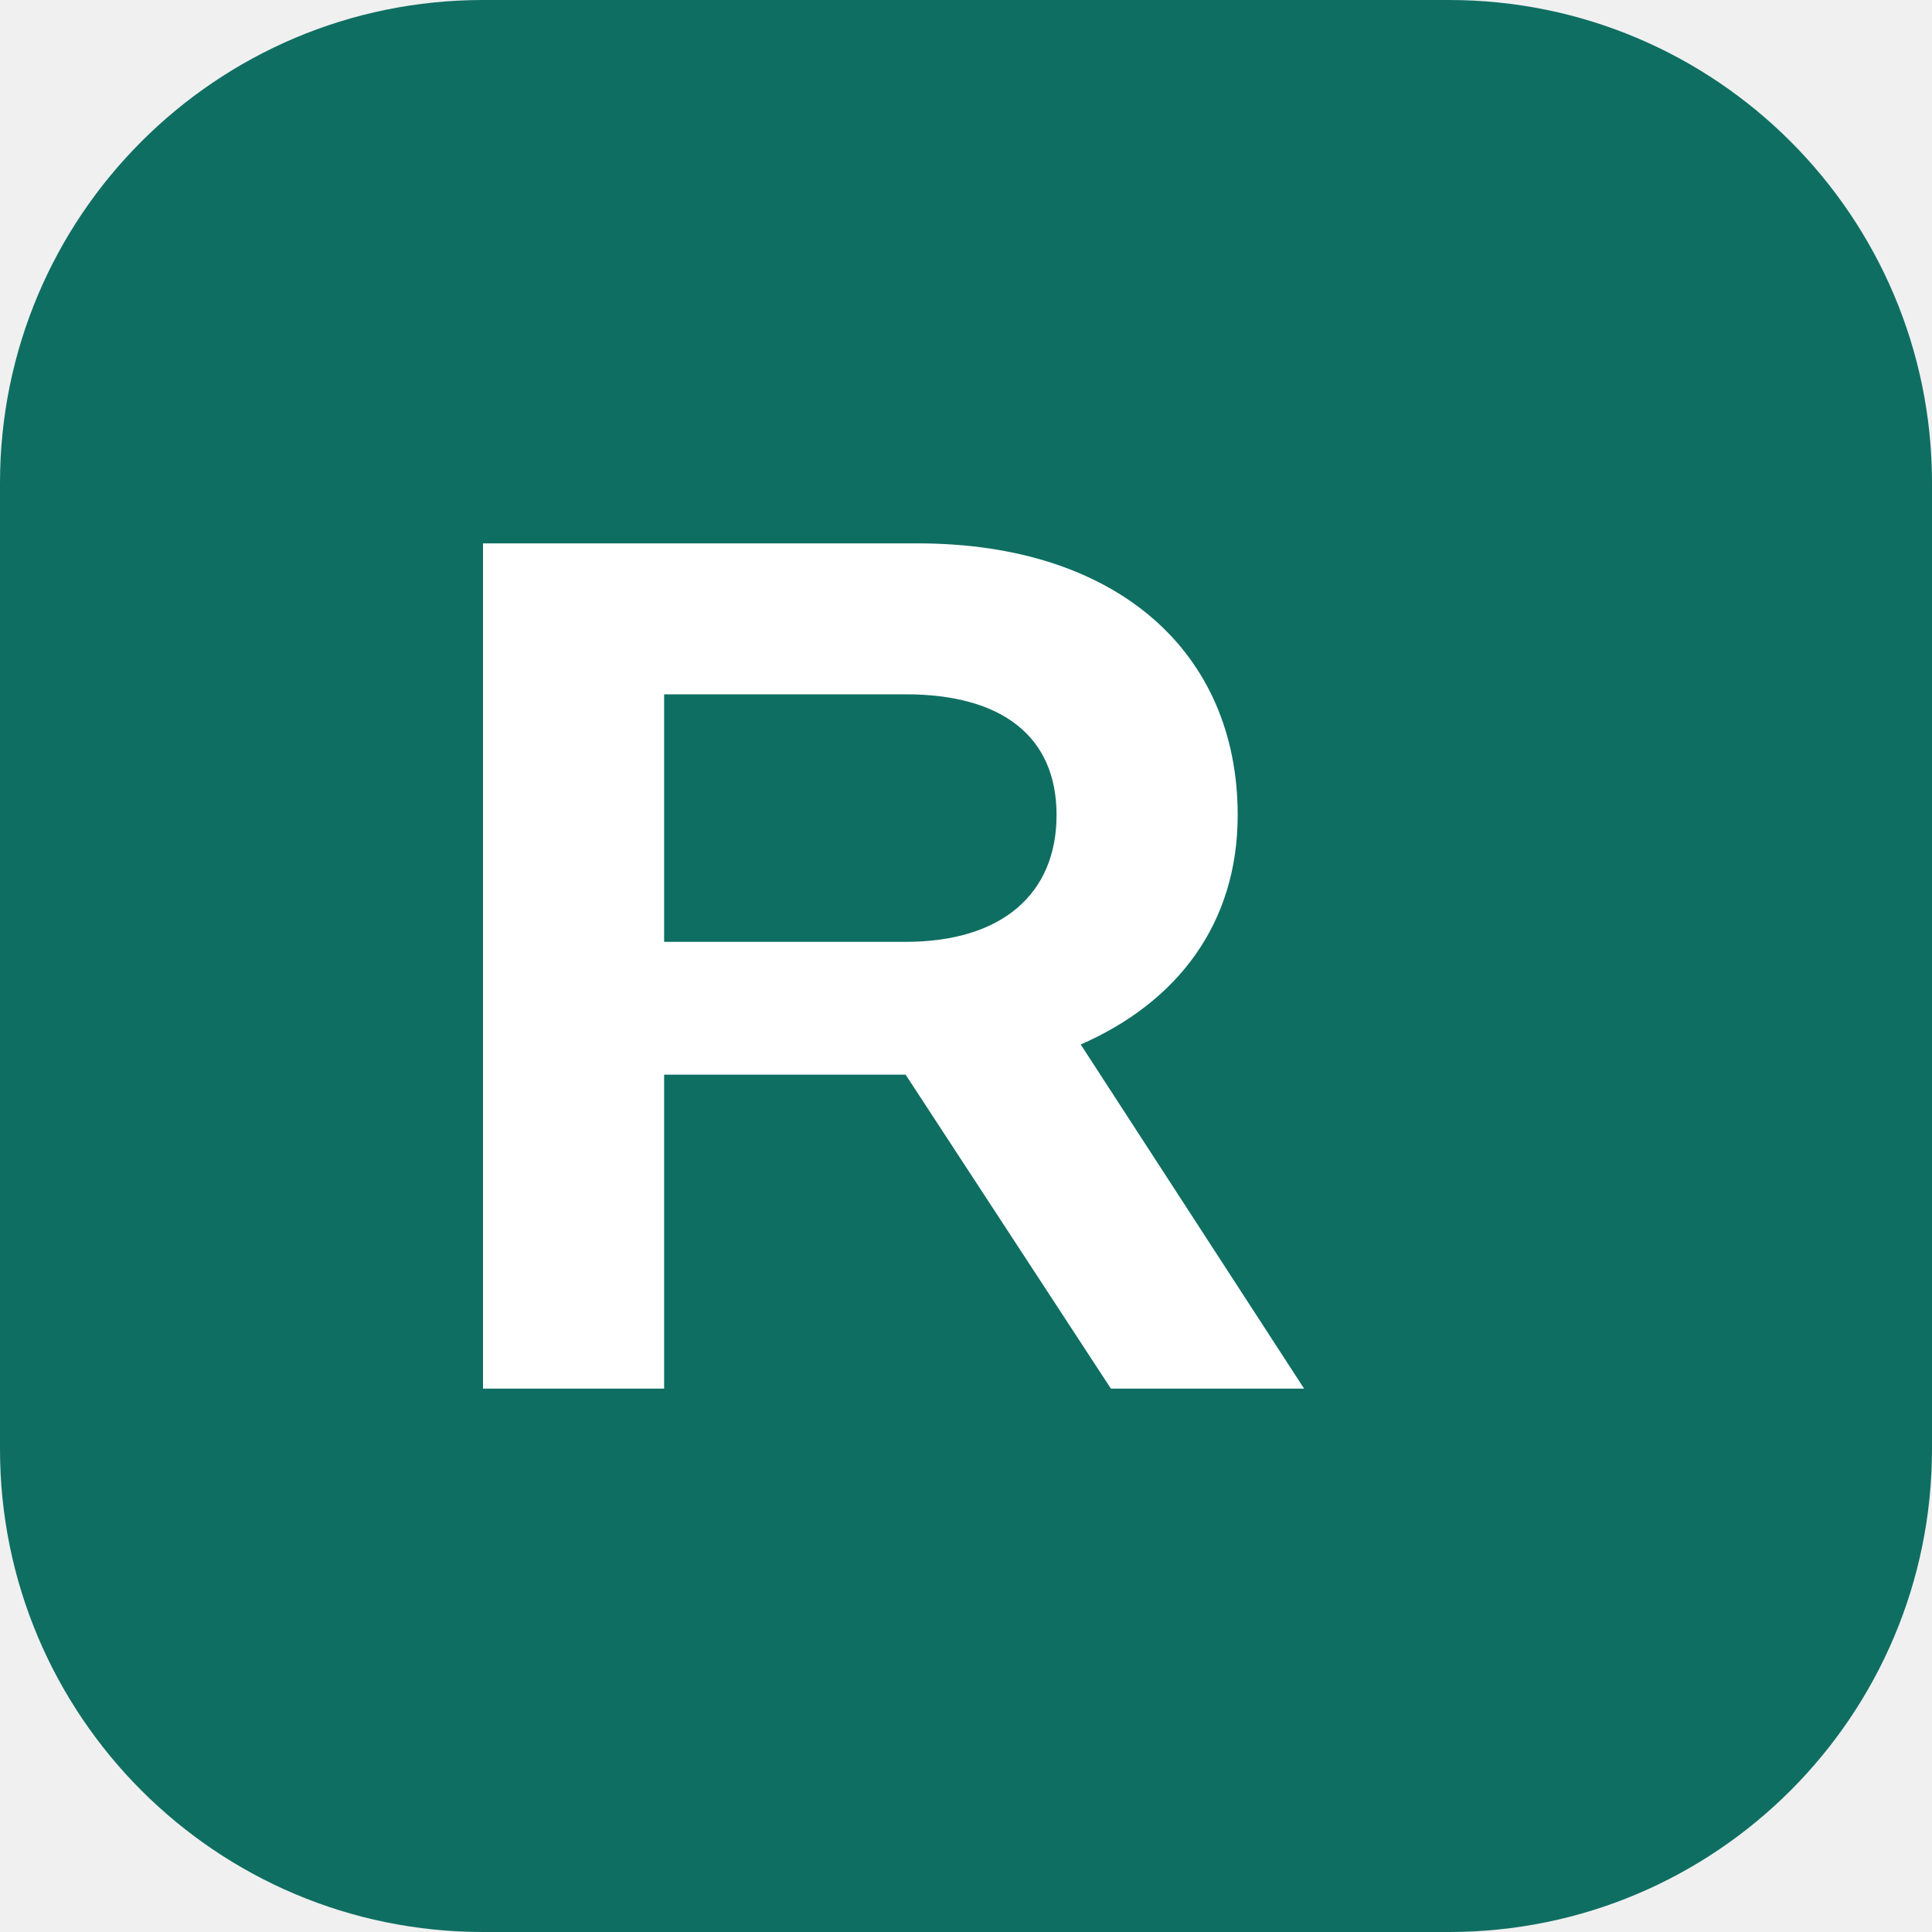
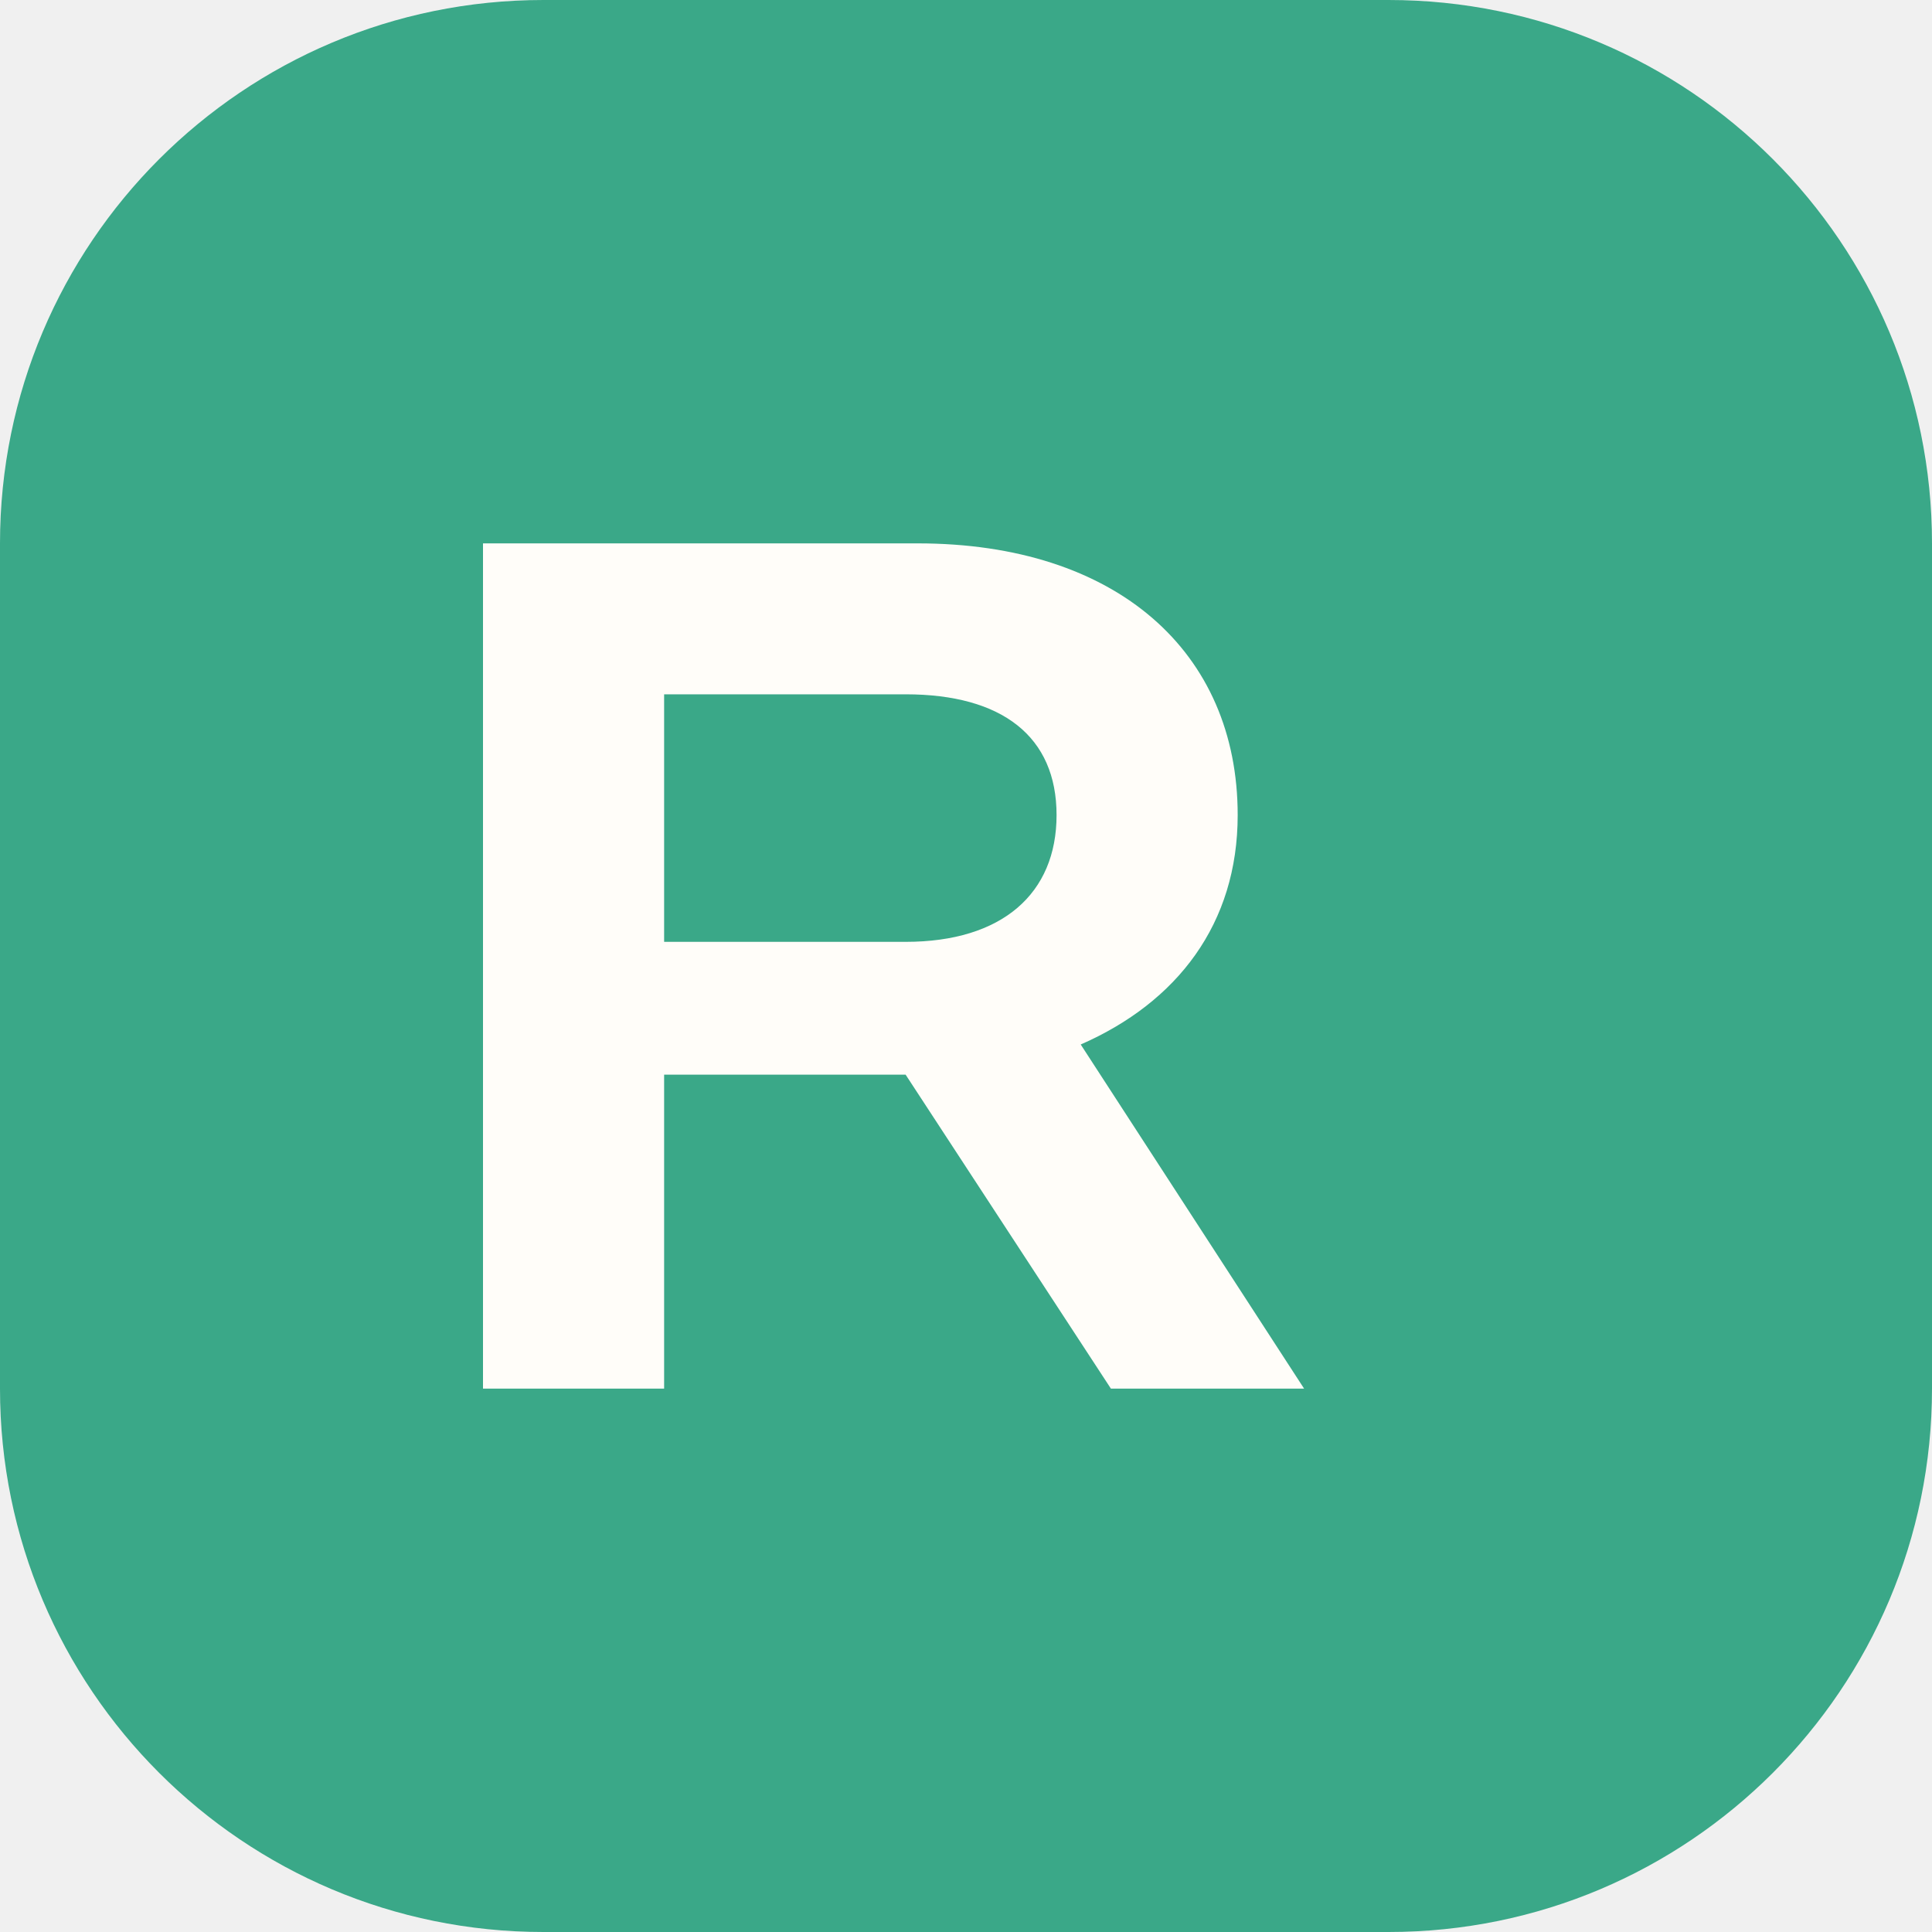
<svg xmlns="http://www.w3.org/2000/svg" viewBox="0 0 32 32">
-   <rect width="32" height="32" rx="8" fill="#0f6e62" />
-   <path fill="#fff" d="M8 9h7.2c3.3 0 5.3 1.8 5.3 4.5 0 1.8-1 3.1-2.6 3.8L21.6 23h-3.2l-3.4-5.2H11V23H8V9zm3 6.6h4c1.6 0 2.5-.8 2.5-2.1S16.6 11.5 15 11.5H11v4.1z" />
+   <rect width="32" height="32" rx="9" fill="#3aa888" />
+   <path fill="#fffdf9" d="M8 9h7.2c3.3 0 5.3 1.8 5.3 4.5 0 1.8-1 3.1-2.6 3.8L21.6 23h-3.2l-3.4-5.2H11V23H8V9zm3 6.6h4c1.6 0 2.5-.8 2.5-2.1S16.6 11.5 15 11.5H11v4.1z" />
</svg>
